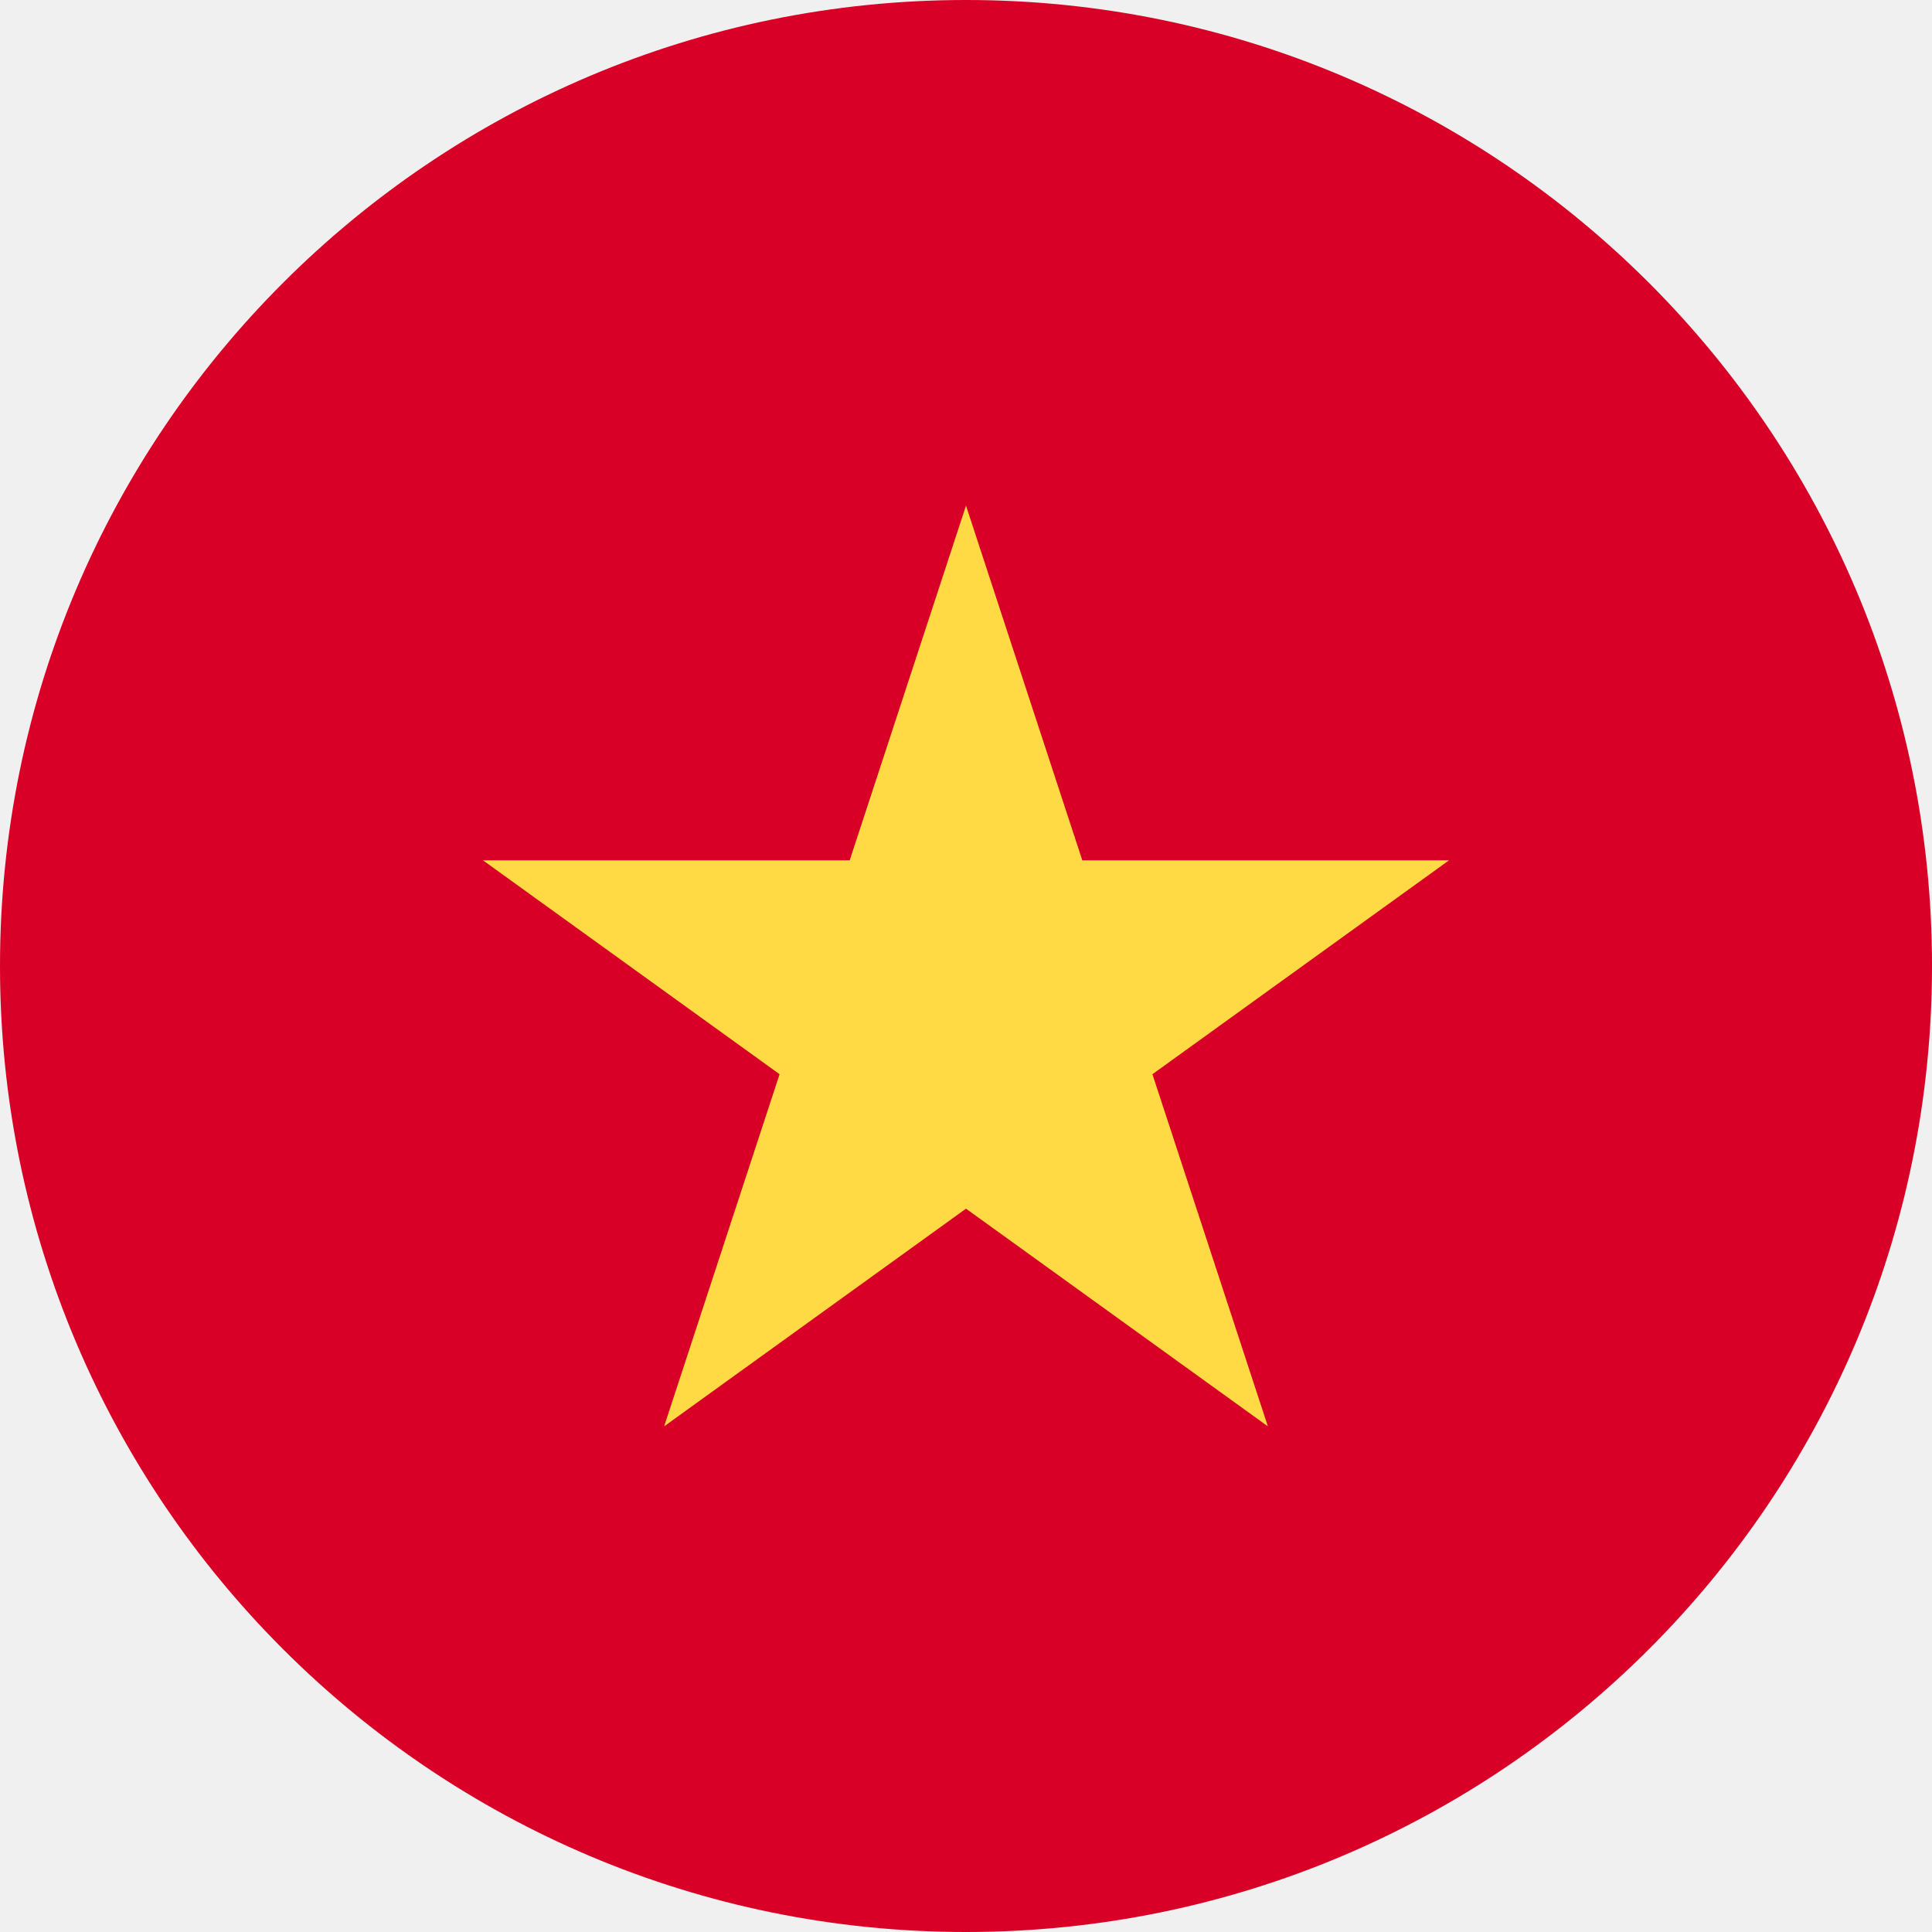
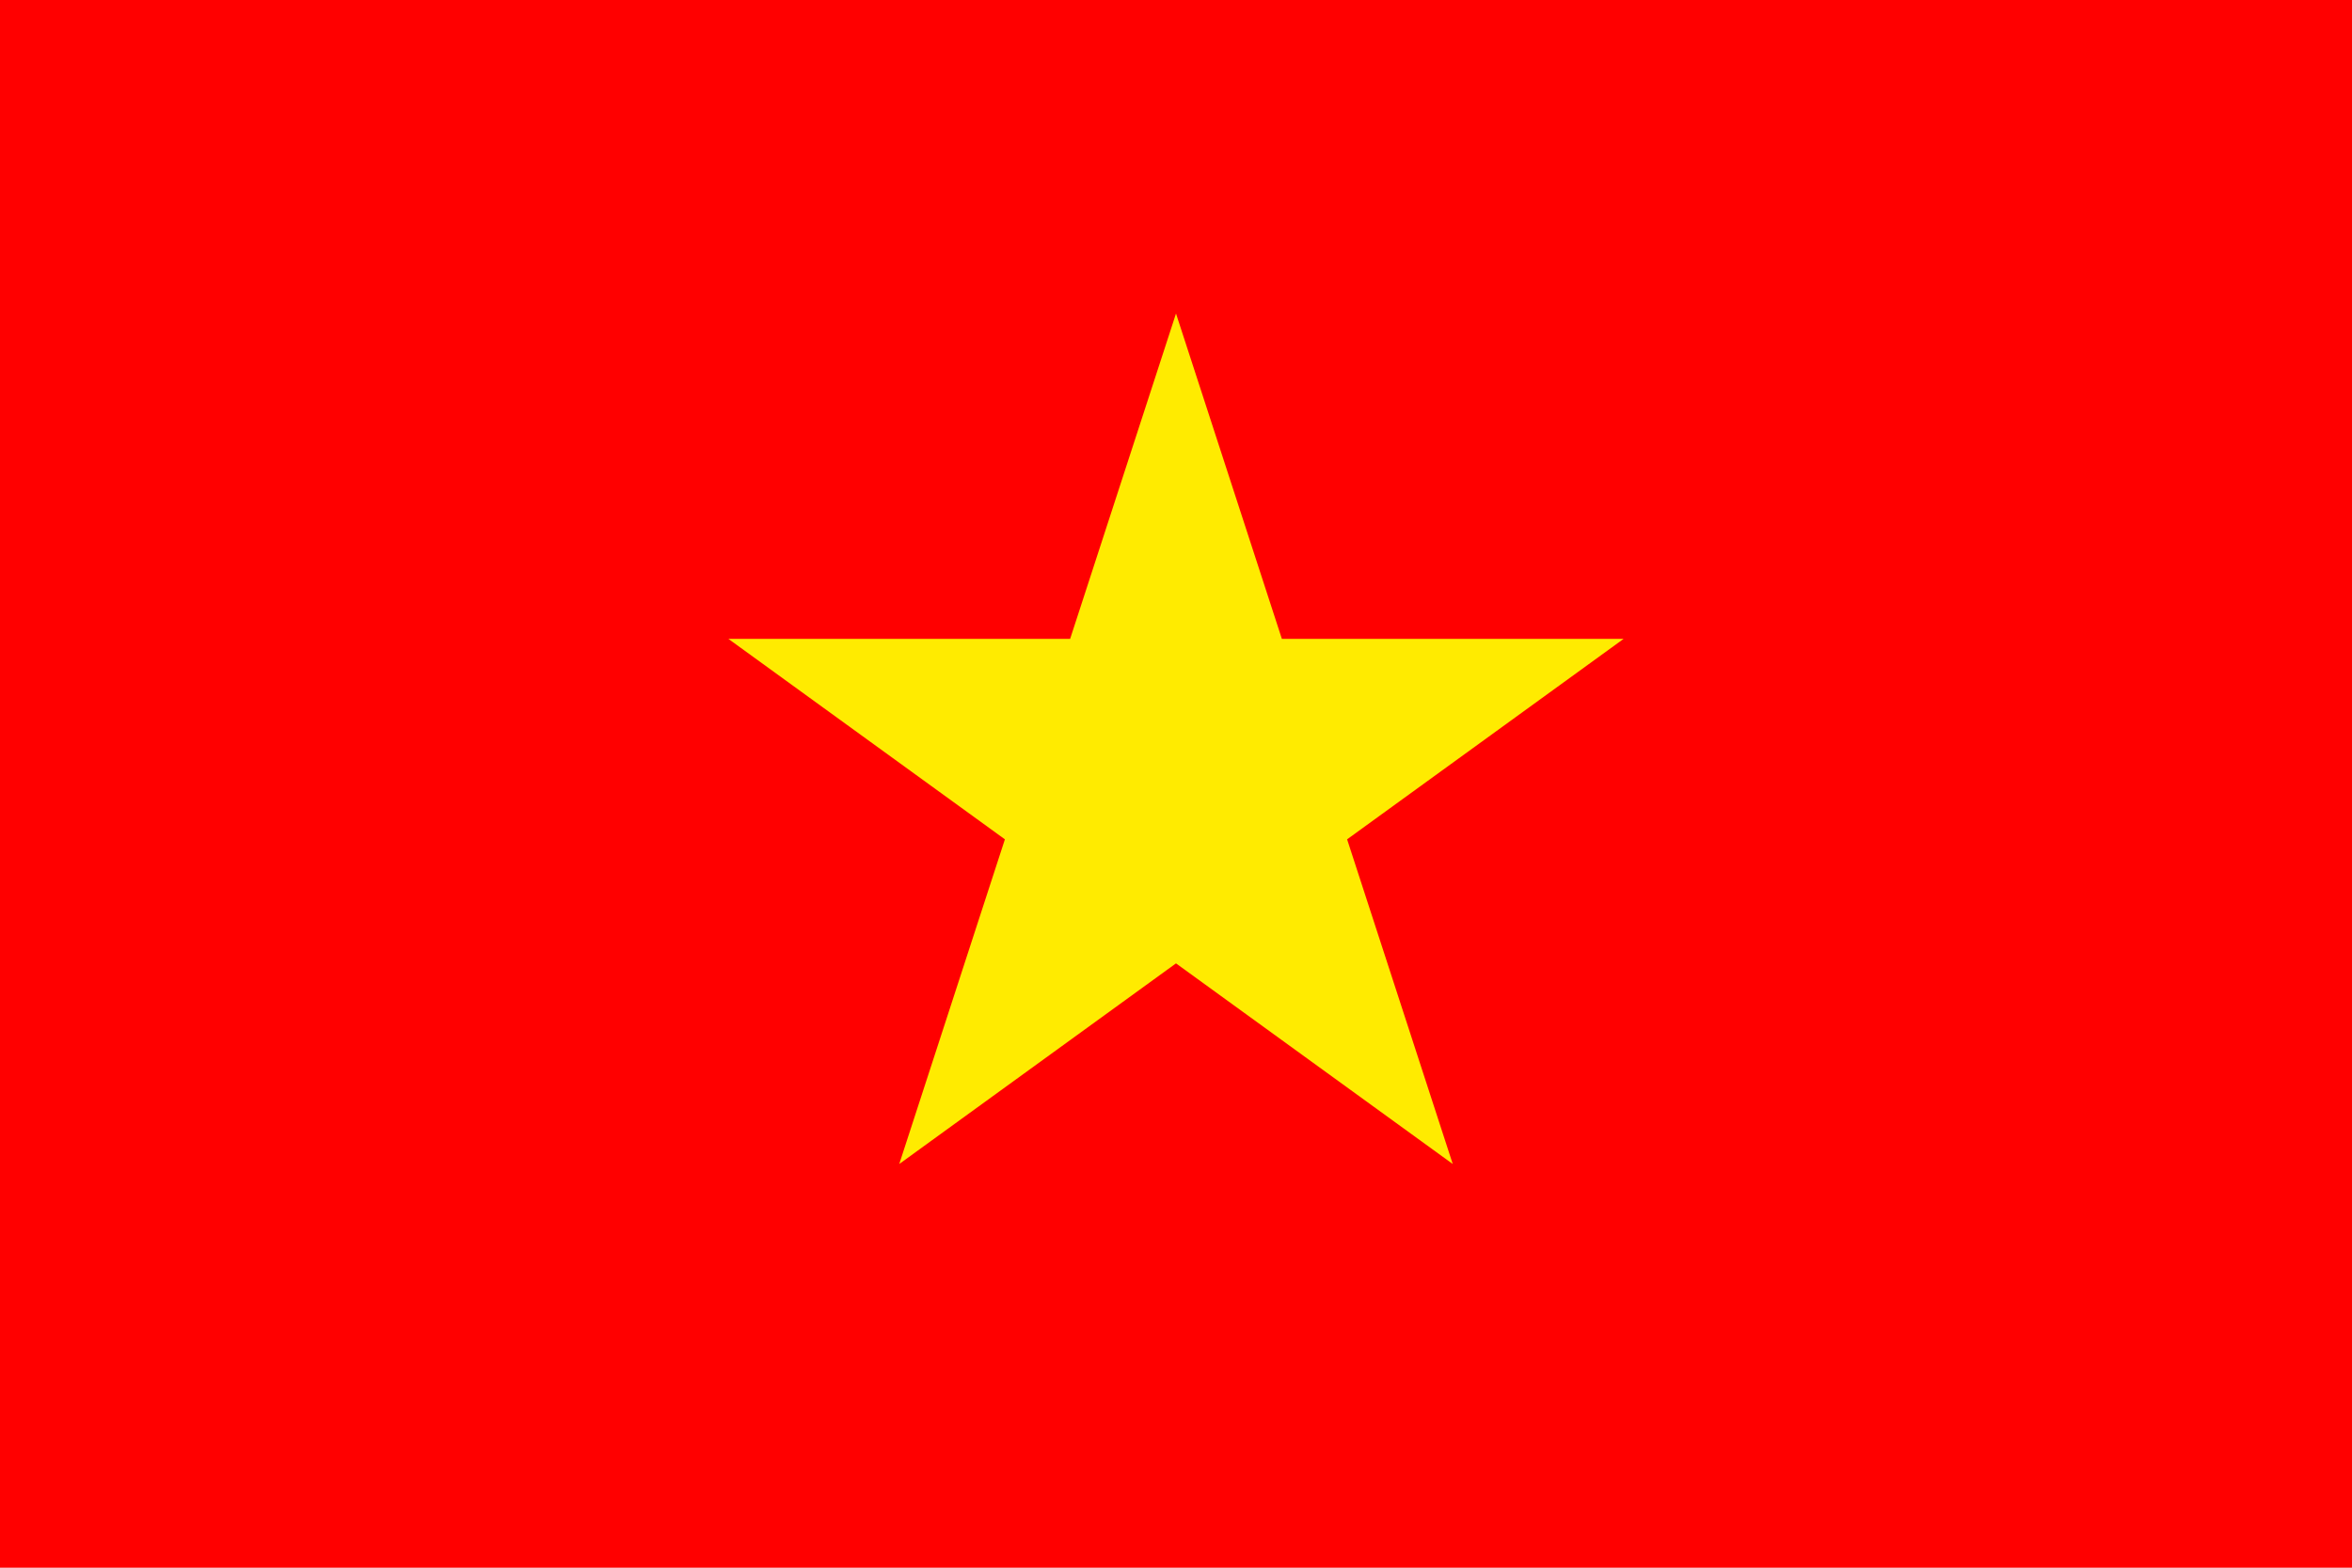
- <svg xmlns="http://www.w3.org/2000/svg" width="512" height="512" viewBox="0 0 512 512">
-   <mask id="a">
-     <circle cx="256" cy="256" r="256" fill="#fff" />
-   </mask>
-   <g mask="url(#a)">
-     <path fill="#d80027" d="M0 0h512v512H0Z" />
-     <path fill="#ffda44" d="m176 378 208-150H128l208 150-80-244Z" />
-   </g>
+ <svg xmlns="http://www.w3.org/2000/svg" width="900" height="600" viewBox="0 0 30 20">
+   <path fill="red" d="M0 0h30v20H0z" />
+   <path fill="#ffeb00" d="m15 4-3.53 10.85 9.24-6.7H9.29l9.24 6.7z" />
</svg>
